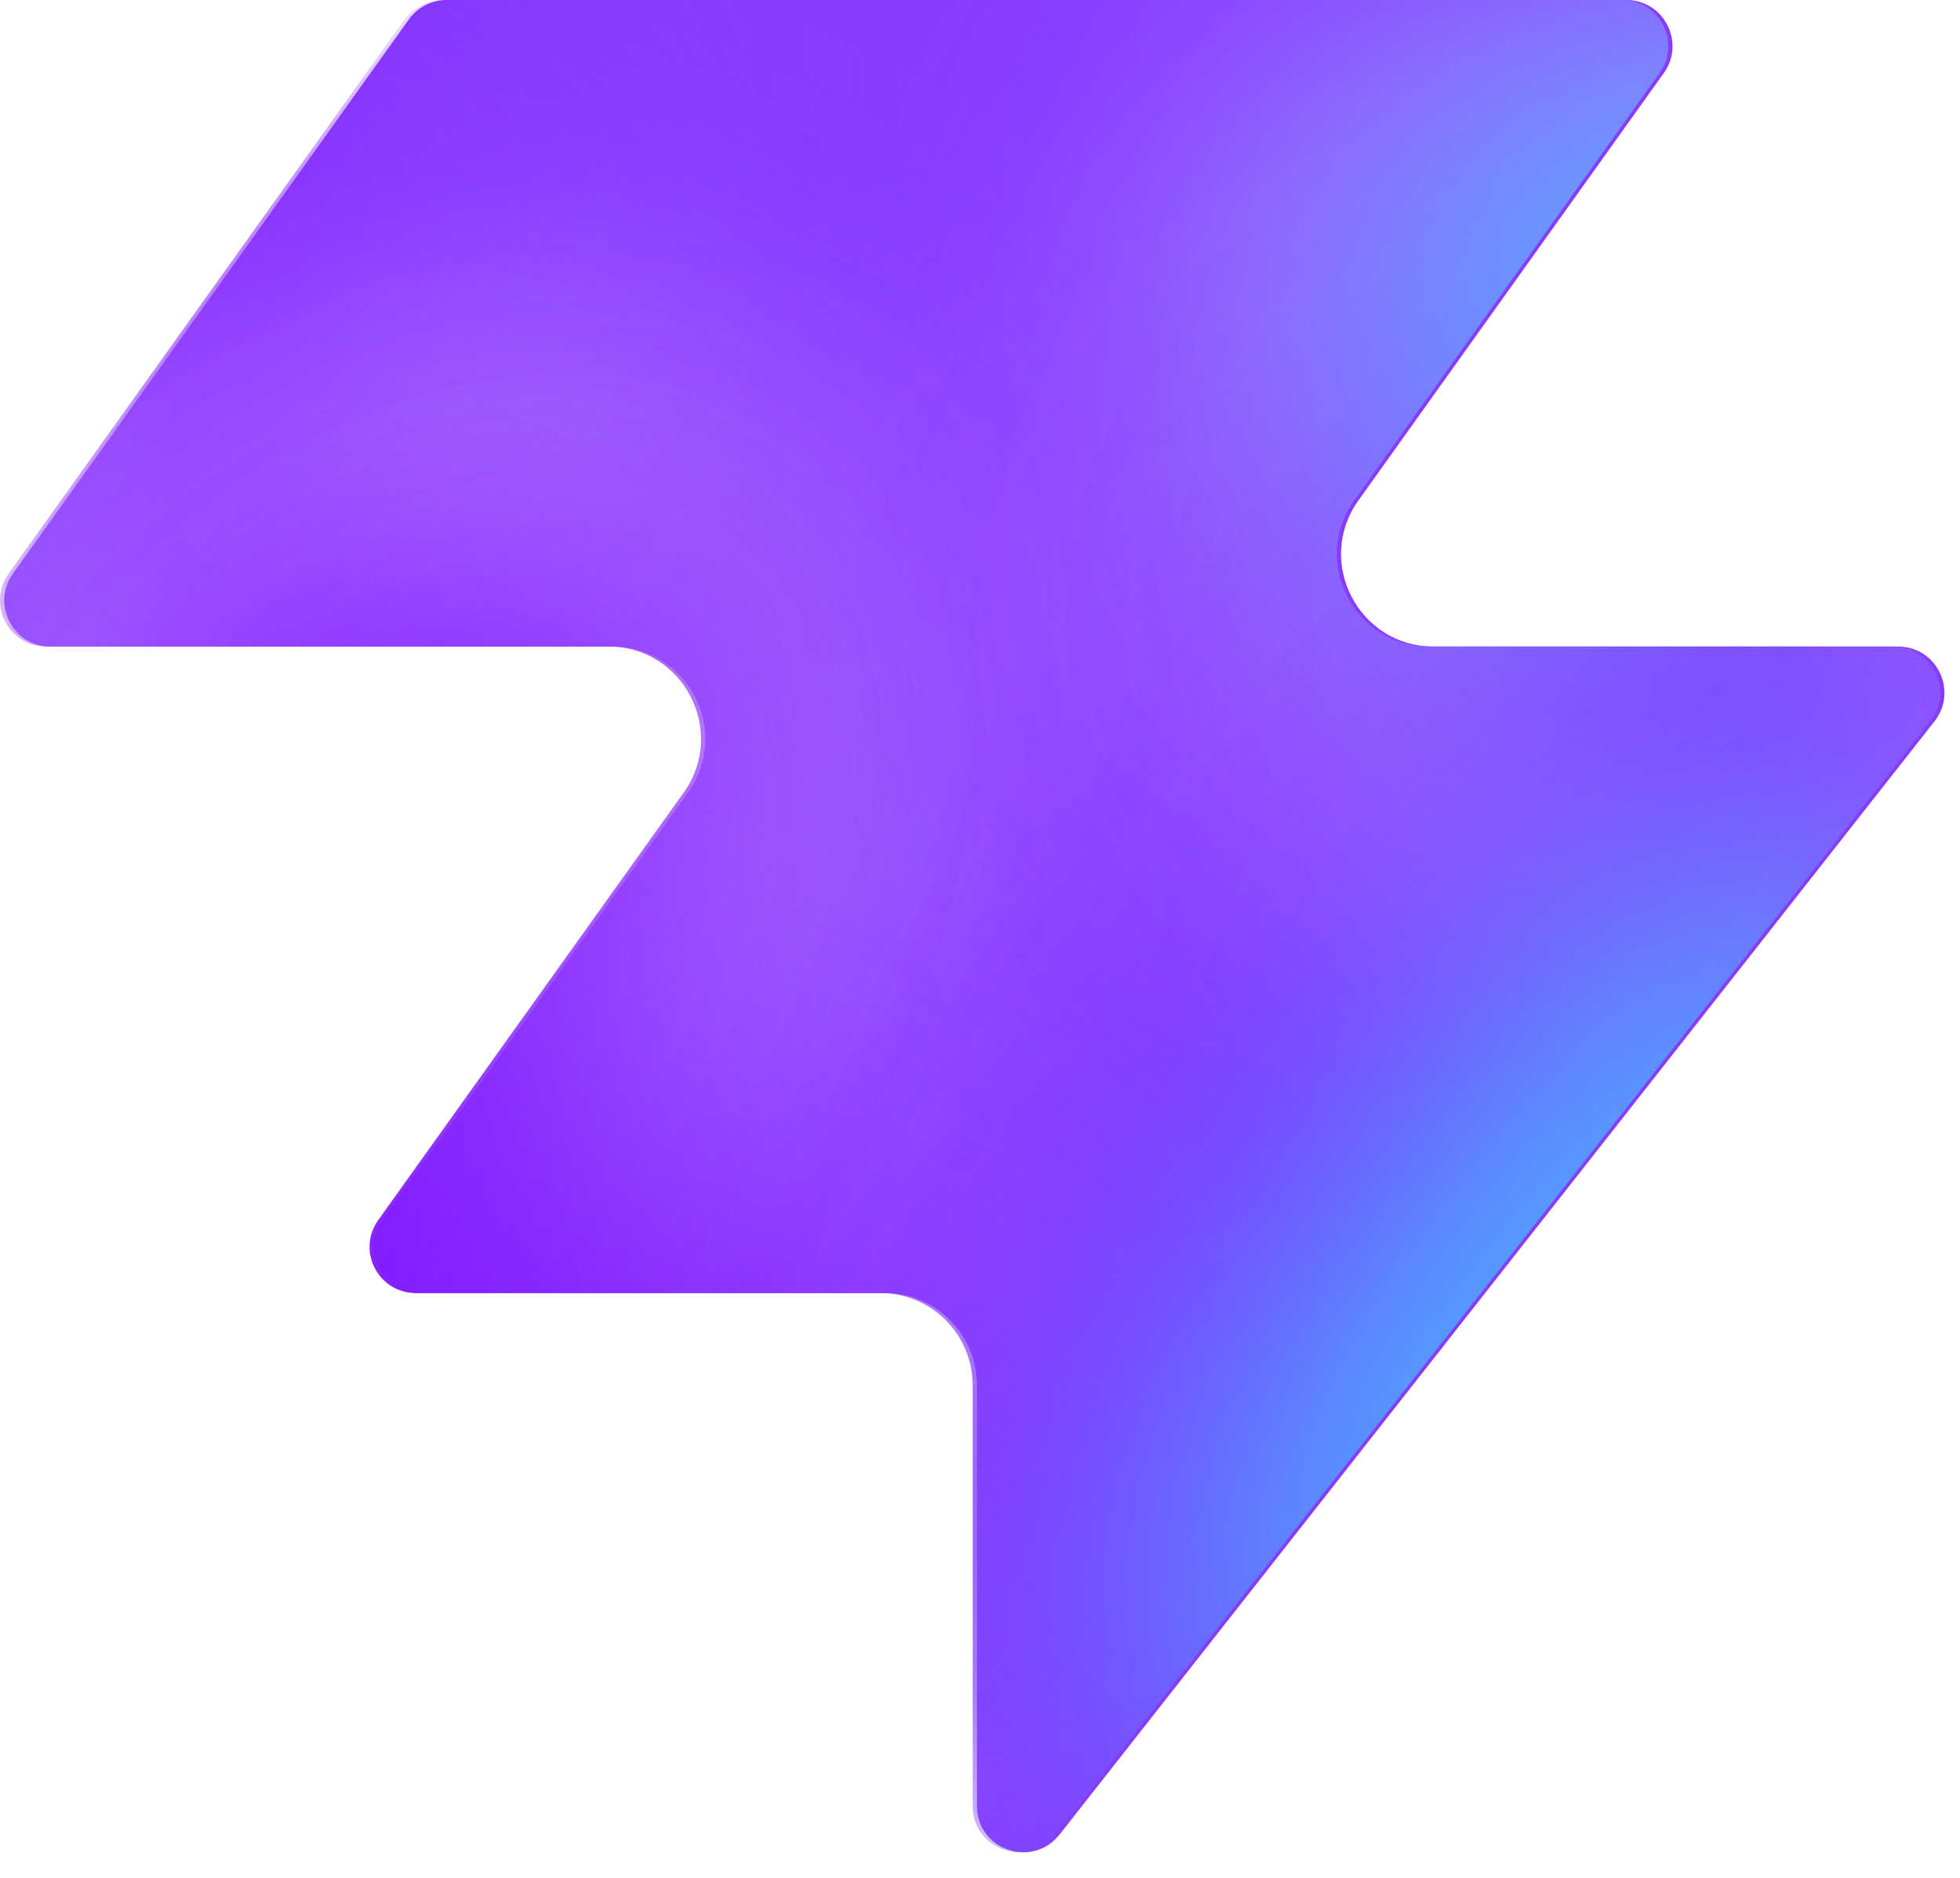
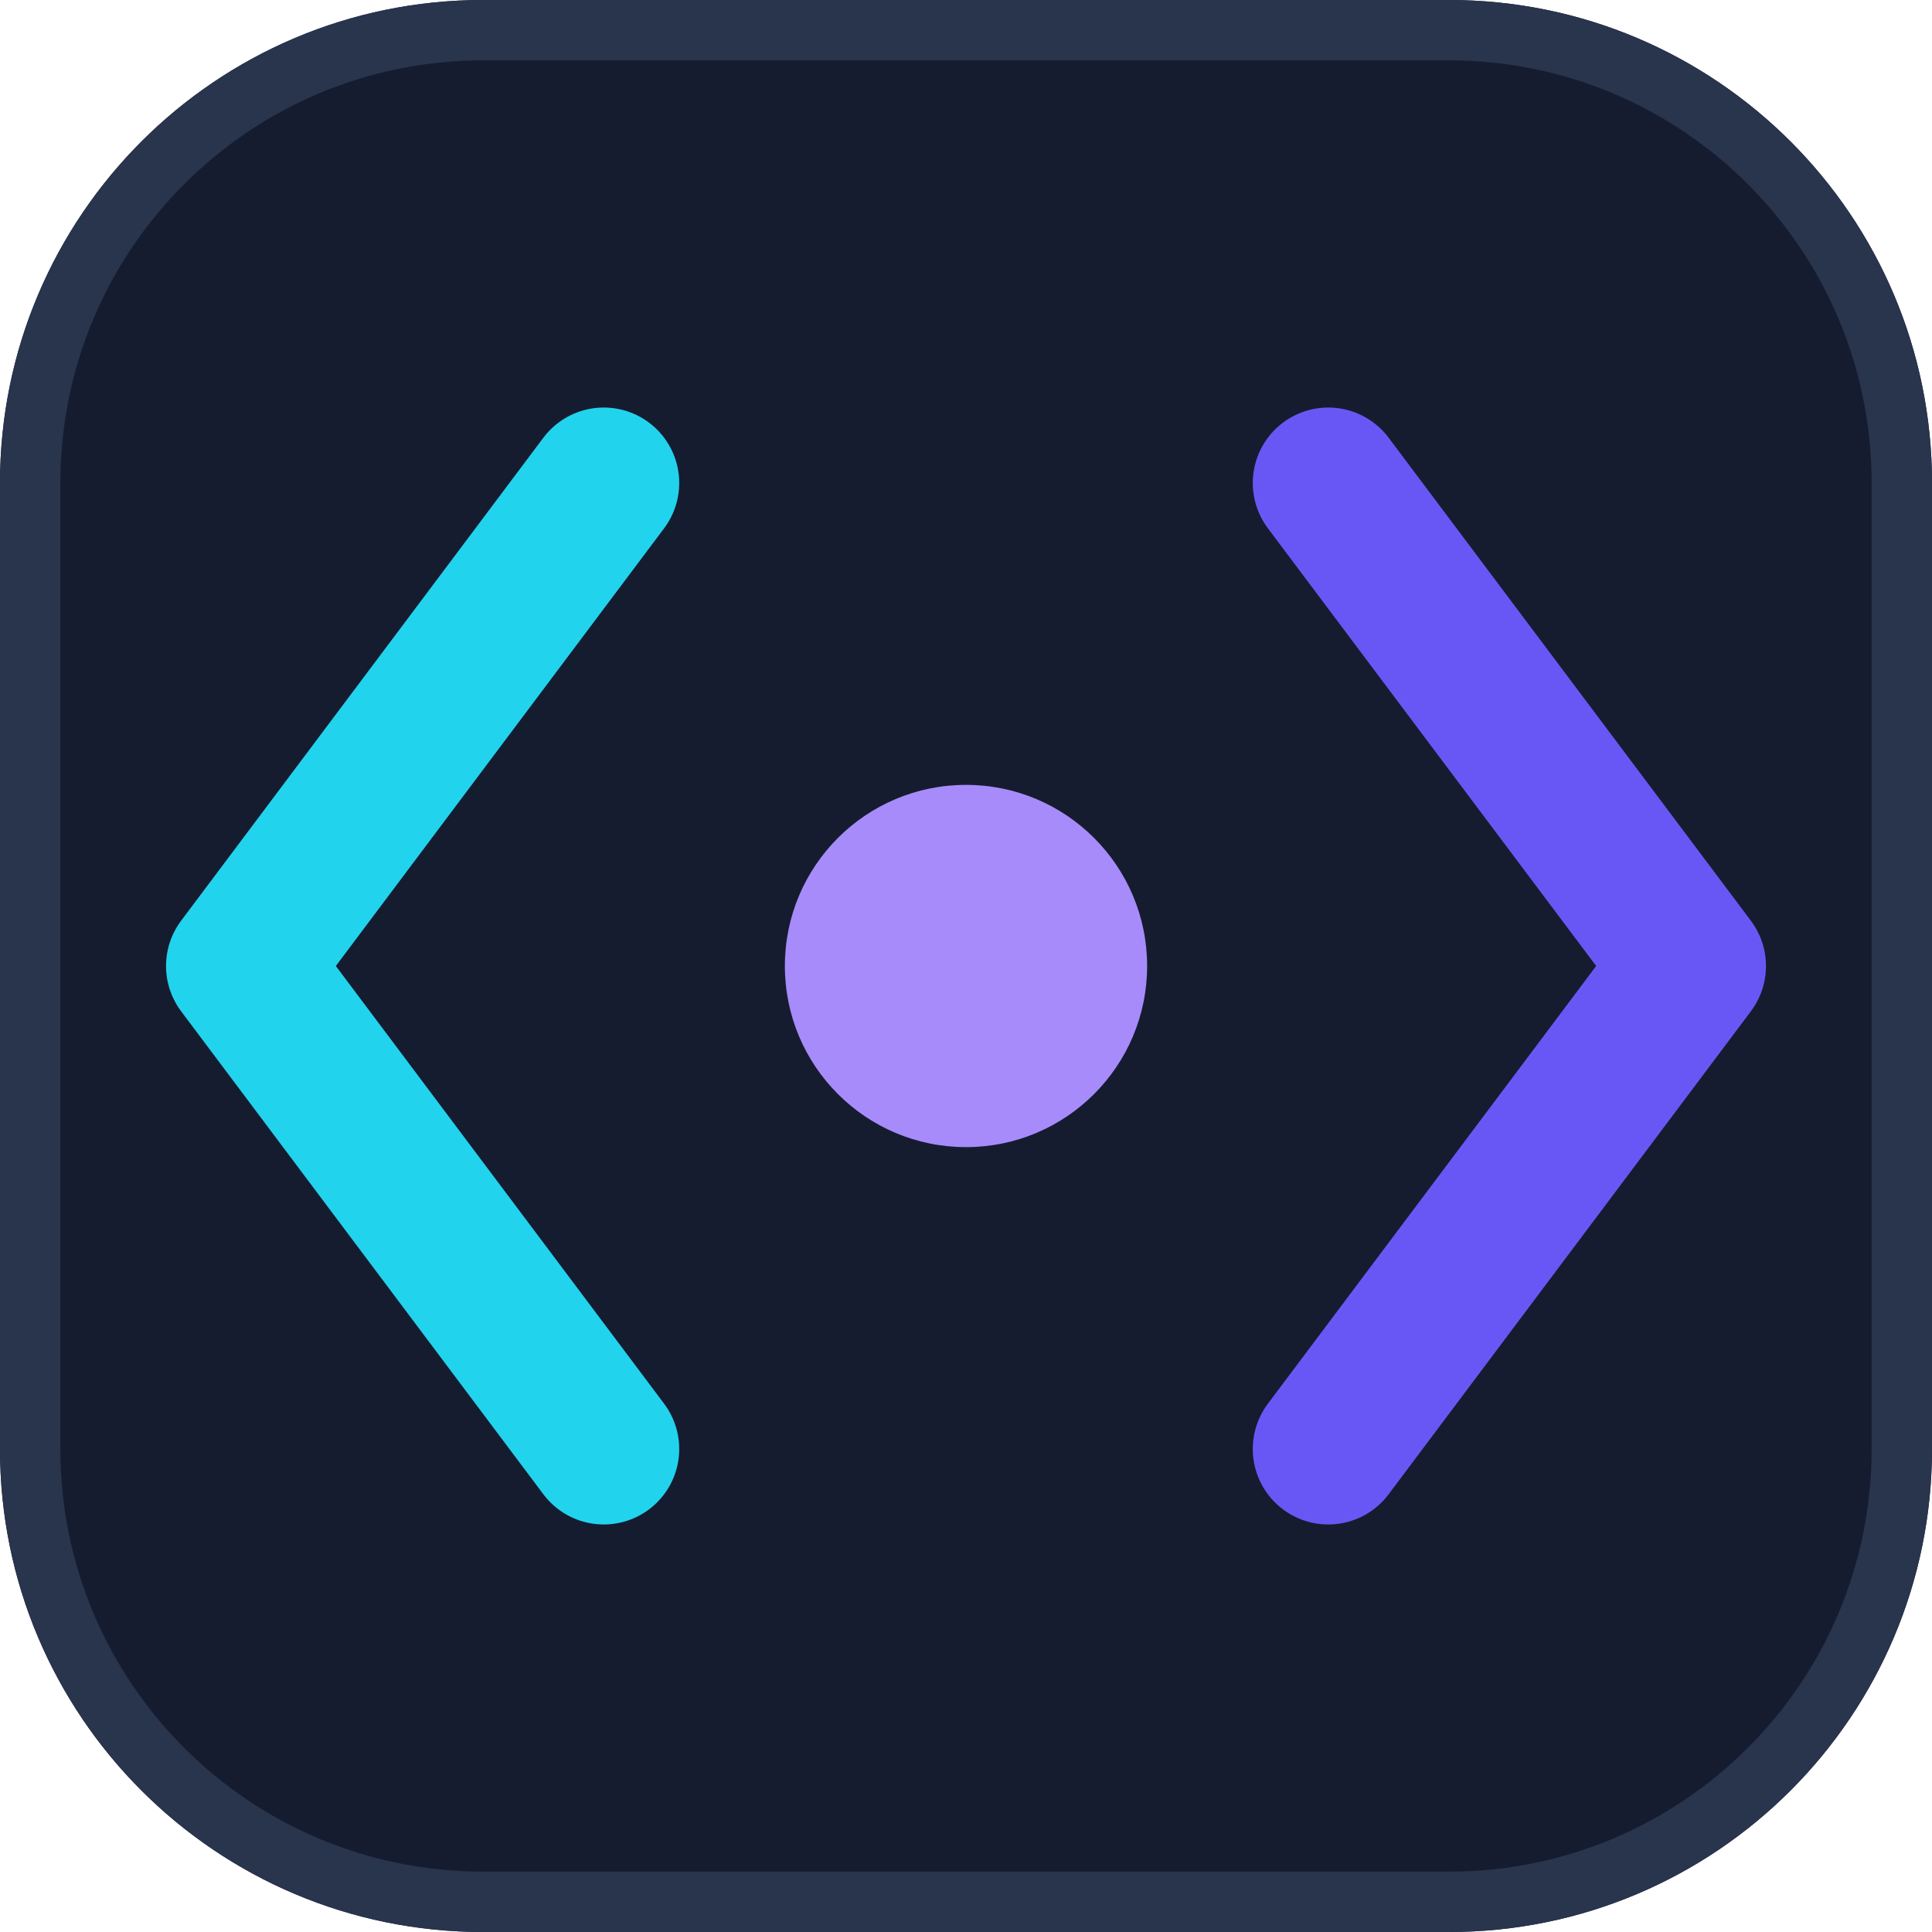
- <svg xmlns="http://www.w3.org/2000/svg" width="48" height="46" fill="none" viewBox="0 0 48 46">
-   <path fill="#863bff" d="M25.946 44.938c-.664.845-2.021.375-2.021-.698V33.937a2.26 2.26 0 0 0-2.262-2.262H10.287c-.92 0-1.456-1.04-.92-1.788l7.48-10.471c1.07-1.497 0-3.578-1.842-3.578H1.237c-.92 0-1.456-1.04-.92-1.788L10.013.474c.214-.297.556-.474.92-.474h28.894c.92 0 1.456 1.04.92 1.788l-7.48 10.471c-1.07 1.498 0 3.579 1.842 3.579h11.377c.943 0 1.473 1.088.89 1.83L25.947 44.94z" style="fill:#863bff;fill:color(display-p3 .525 .23 1);fill-opacity:1" />
-   <mask id="a" width="48" height="46" x="0" y="0" maskUnits="userSpaceOnUse" style="mask-type:alpha">
-     <path fill="#000" d="M25.842 44.938c-.664.844-2.021.375-2.021-.698V33.937a2.26 2.26 0 0 0-2.262-2.262H10.183c-.92 0-1.456-1.04-.92-1.788l7.48-10.471c1.07-1.498 0-3.579-1.842-3.579H1.133c-.92 0-1.456-1.04-.92-1.787L9.91.473c.214-.297.556-.474.92-.474h28.894c.92 0 1.456 1.04.92 1.788l-7.48 10.471c-1.07 1.498 0 3.578 1.842 3.578h11.377c.943 0 1.473 1.088.89 1.832L25.843 44.94z" style="fill:#000;fill-opacity:1" />
-   </mask>
-   <g mask="url(#a)">
-     <g filter="url(#b)">
-       <ellipse cx="5.508" cy="14.704" fill="#ede6ff" rx="5.508" ry="14.704" style="fill:#ede6ff;fill:color(display-p3 .927 .903 1);fill-opacity:1" transform="matrix(.00324 1 1 -.00324 -4.47 31.516)" />
-     </g>
-     <g filter="url(#c)">
-       <ellipse cx="10.399" cy="29.851" fill="#ede6ff" rx="10.399" ry="29.851" style="fill:#ede6ff;fill:color(display-p3 .927 .903 1);fill-opacity:1" transform="matrix(.00324 1 1 -.00324 -39.328 7.883)" />
-     </g>
-     <g filter="url(#d)">
-       <ellipse cx="5.508" cy="30.487" fill="#7e14ff" rx="5.508" ry="30.487" style="fill:#7e14ff;fill:color(display-p3 .492 .077 1);fill-opacity:1" transform="rotate(89.814 -25.913 -14.639)scale(1 -1)" />
-     </g>
-     <g filter="url(#e)">
-       <ellipse cx="5.508" cy="30.599" fill="#7e14ff" rx="5.508" ry="30.599" style="fill:#7e14ff;fill:color(display-p3 .492 .077 1);fill-opacity:1" transform="rotate(89.814 -32.644 -3.334)scale(1 -1)" />
-     </g>
-     <g filter="url(#f)">
-       <ellipse cx="5.508" cy="30.599" fill="#7e14ff" rx="5.508" ry="30.599" style="fill:#7e14ff;fill:color(display-p3 .492 .077 1);fill-opacity:1" transform="matrix(.00324 1 1 -.00324 -34.34 30.47)" />
-     </g>
-     <g filter="url(#g)">
-       <ellipse cx="14.072" cy="22.078" fill="#ede6ff" rx="14.072" ry="22.078" style="fill:#ede6ff;fill:color(display-p3 .927 .903 1);fill-opacity:1" transform="rotate(93.35 24.506 48.493)scale(-1 1)" />
-     </g>
-     <g filter="url(#h)">
-       <ellipse cx="3.47" cy="21.501" fill="#7e14ff" rx="3.47" ry="21.501" style="fill:#7e14ff;fill:color(display-p3 .492 .077 1);fill-opacity:1" transform="rotate(89.009 28.708 47.59)scale(-1 1)" />
-     </g>
-     <g filter="url(#i)">
-       <ellipse cx="3.47" cy="21.501" fill="#7e14ff" rx="3.47" ry="21.501" style="fill:#7e14ff;fill:color(display-p3 .492 .077 1);fill-opacity:1" transform="rotate(89.009 28.708 47.59)scale(-1 1)" />
-     </g>
-     <g filter="url(#j)">
-       <ellipse cx=".387" cy="8.972" fill="#7e14ff" rx="4.407" ry="29.108" style="fill:#7e14ff;fill:color(display-p3 .492 .077 1);fill-opacity:1" transform="rotate(39.51 .387 8.972)" />
-     </g>
-     <g filter="url(#k)">
-       <ellipse cx="47.523" cy="-6.092" fill="#7e14ff" rx="4.407" ry="29.108" style="fill:#7e14ff;fill:color(display-p3 .492 .077 1);fill-opacity:1" transform="rotate(37.892 47.523 -6.092)" />
-     </g>
-     <g filter="url(#l)">
-       <ellipse cx="41.412" cy="6.333" fill="#47bfff" rx="5.971" ry="9.665" style="fill:#47bfff;fill:color(display-p3 .28 .748 1);fill-opacity:1" transform="rotate(37.892 41.412 6.333)" />
-     </g>
-     <g filter="url(#m)">
-       <ellipse cx="-1.879" cy="38.332" fill="#7e14ff" rx="4.407" ry="29.108" style="fill:#7e14ff;fill:color(display-p3 .492 .077 1);fill-opacity:1" transform="rotate(37.892 -1.88 38.332)" />
-     </g>
-     <g filter="url(#n)">
-       <ellipse cx="-1.879" cy="38.332" fill="#7e14ff" rx="4.407" ry="29.108" style="fill:#7e14ff;fill:color(display-p3 .492 .077 1);fill-opacity:1" transform="rotate(37.892 -1.88 38.332)" />
-     </g>
-     <g filter="url(#o)">
-       <ellipse cx="35.651" cy="29.907" fill="#7e14ff" rx="4.407" ry="29.108" style="fill:#7e14ff;fill:color(display-p3 .492 .077 1);fill-opacity:1" transform="rotate(37.892 35.651 29.907)" />
-     </g>
-     <g filter="url(#p)">
-       <ellipse cx="38.418" cy="32.4" fill="#47bfff" rx="5.971" ry="15.297" style="fill:#47bfff;fill:color(display-p3 .28 .748 1);fill-opacity:1" transform="rotate(37.892 38.418 32.4)" />
-     </g>
-   </g>
-   <defs>
-     <filter id="b" width="60.045" height="41.654" x="-19.77" y="16.149" color-interpolation-filters="sRGB" filterUnits="userSpaceOnUse">
-       <feFlood flood-opacity="0" result="BackgroundImageFix" />
-       <feBlend in="SourceGraphic" in2="BackgroundImageFix" result="shape" />
-       <feGaussianBlur result="effect1_foregroundBlur_2002_17158" stdDeviation="7.659" />
-     </filter>
-     <filter id="c" width="90.34" height="51.437" x="-54.613" y="-7.533" color-interpolation-filters="sRGB" filterUnits="userSpaceOnUse">
-       <feFlood flood-opacity="0" result="BackgroundImageFix" />
-       <feBlend in="SourceGraphic" in2="BackgroundImageFix" result="shape" />
-       <feGaussianBlur result="effect1_foregroundBlur_2002_17158" stdDeviation="7.659" />
-     </filter>
-     <filter id="d" width="79.355" height="29.4" x="-49.64" y="2.03" color-interpolation-filters="sRGB" filterUnits="userSpaceOnUse">
-       <feFlood flood-opacity="0" result="BackgroundImageFix" />
-       <feBlend in="SourceGraphic" in2="BackgroundImageFix" result="shape" />
-       <feGaussianBlur result="effect1_foregroundBlur_2002_17158" stdDeviation="4.596" />
-     </filter>
-     <filter id="e" width="79.579" height="29.4" x="-45.045" y="20.029" color-interpolation-filters="sRGB" filterUnits="userSpaceOnUse">
-       <feFlood flood-opacity="0" result="BackgroundImageFix" />
-       <feBlend in="SourceGraphic" in2="BackgroundImageFix" result="shape" />
-       <feGaussianBlur result="effect1_foregroundBlur_2002_17158" stdDeviation="4.596" />
-     </filter>
-     <filter id="f" width="79.579" height="29.4" x="-43.513" y="21.178" color-interpolation-filters="sRGB" filterUnits="userSpaceOnUse">
-       <feFlood flood-opacity="0" result="BackgroundImageFix" />
-       <feBlend in="SourceGraphic" in2="BackgroundImageFix" result="shape" />
-       <feGaussianBlur result="effect1_foregroundBlur_2002_17158" stdDeviation="4.596" />
-     </filter>
-     <filter id="g" width="74.749" height="58.852" x="15.756" y="-17.901" color-interpolation-filters="sRGB" filterUnits="userSpaceOnUse">
-       <feFlood flood-opacity="0" result="BackgroundImageFix" />
-       <feBlend in="SourceGraphic" in2="BackgroundImageFix" result="shape" />
-       <feGaussianBlur result="effect1_foregroundBlur_2002_17158" stdDeviation="7.659" />
-     </filter>
-     <filter id="h" width="61.377" height="25.362" x="23.548" y="2.284" color-interpolation-filters="sRGB" filterUnits="userSpaceOnUse">
-       <feFlood flood-opacity="0" result="BackgroundImageFix" />
-       <feBlend in="SourceGraphic" in2="BackgroundImageFix" result="shape" />
-       <feGaussianBlur result="effect1_foregroundBlur_2002_17158" stdDeviation="4.596" />
-     </filter>
-     <filter id="i" width="61.377" height="25.362" x="23.548" y="2.284" color-interpolation-filters="sRGB" filterUnits="userSpaceOnUse">
-       <feFlood flood-opacity="0" result="BackgroundImageFix" />
-       <feBlend in="SourceGraphic" in2="BackgroundImageFix" result="shape" />
-       <feGaussianBlur result="effect1_foregroundBlur_2002_17158" stdDeviation="4.596" />
-     </filter>
-     <filter id="j" width="56.045" height="63.649" x="-27.636" y="-22.853" color-interpolation-filters="sRGB" filterUnits="userSpaceOnUse">
-       <feFlood flood-opacity="0" result="BackgroundImageFix" />
-       <feBlend in="SourceGraphic" in2="BackgroundImageFix" result="shape" />
-       <feGaussianBlur result="effect1_foregroundBlur_2002_17158" stdDeviation="4.596" />
-     </filter>
-     <filter id="k" width="54.814" height="64.646" x="20.116" y="-38.415" color-interpolation-filters="sRGB" filterUnits="userSpaceOnUse">
-       <feFlood flood-opacity="0" result="BackgroundImageFix" />
-       <feBlend in="SourceGraphic" in2="BackgroundImageFix" result="shape" />
-       <feGaussianBlur result="effect1_foregroundBlur_2002_17158" stdDeviation="4.596" />
-     </filter>
-     <filter id="l" width="33.541" height="35.313" x="24.641" y="-11.323" color-interpolation-filters="sRGB" filterUnits="userSpaceOnUse">
-       <feFlood flood-opacity="0" result="BackgroundImageFix" />
-       <feBlend in="SourceGraphic" in2="BackgroundImageFix" result="shape" />
-       <feGaussianBlur result="effect1_foregroundBlur_2002_17158" stdDeviation="4.596" />
-     </filter>
-     <filter id="m" width="54.814" height="64.646" x="-29.286" y="6.009" color-interpolation-filters="sRGB" filterUnits="userSpaceOnUse">
-       <feFlood flood-opacity="0" result="BackgroundImageFix" />
-       <feBlend in="SourceGraphic" in2="BackgroundImageFix" result="shape" />
-       <feGaussianBlur result="effect1_foregroundBlur_2002_17158" stdDeviation="4.596" />
-     </filter>
-     <filter id="n" width="54.814" height="64.646" x="-29.286" y="6.009" color-interpolation-filters="sRGB" filterUnits="userSpaceOnUse">
-       <feFlood flood-opacity="0" result="BackgroundImageFix" />
-       <feBlend in="SourceGraphic" in2="BackgroundImageFix" result="shape" />
-       <feGaussianBlur result="effect1_foregroundBlur_2002_17158" stdDeviation="4.596" />
-     </filter>
-     <filter id="o" width="54.814" height="64.646" x="8.244" y="-2.416" color-interpolation-filters="sRGB" filterUnits="userSpaceOnUse">
-       <feFlood flood-opacity="0" result="BackgroundImageFix" />
-       <feBlend in="SourceGraphic" in2="BackgroundImageFix" result="shape" />
-       <feGaussianBlur result="effect1_foregroundBlur_2002_17158" stdDeviation="4.596" />
-     </filter>
-     <filter id="p" width="39.409" height="43.623" x="18.713" y="10.588" color-interpolation-filters="sRGB" filterUnits="userSpaceOnUse">
-       <feFlood flood-opacity="0" result="BackgroundImageFix" />
-       <feBlend in="SourceGraphic" in2="BackgroundImageFix" result="shape" />
-       <feGaussianBlur result="effect1_foregroundBlur_2002_17158" stdDeviation="4.596" />
-     </filter>
-   </defs>
+ <svg xmlns="http://www.w3.org/2000/svg" viewBox="0 0 32 32" fill="none">
+   <rect width="32" height="32" rx="8" fill="#151C30" />
+   <rect x="0.5" y="0.5" width="31" height="31" rx="7.5" stroke="#29344D" />
+   <path d="M10 8L4 16L10 24" stroke="#22D3EE" stroke-width="2.5" stroke-linecap="round" stroke-linejoin="round" />
+   <path d="M22 8L28 16L22 24" stroke="#6957F5" stroke-width="2.5" stroke-linecap="round" stroke-linejoin="round" />
+   <circle cx="16" cy="16" r="3" fill="#A78BFA" />
</svg>
